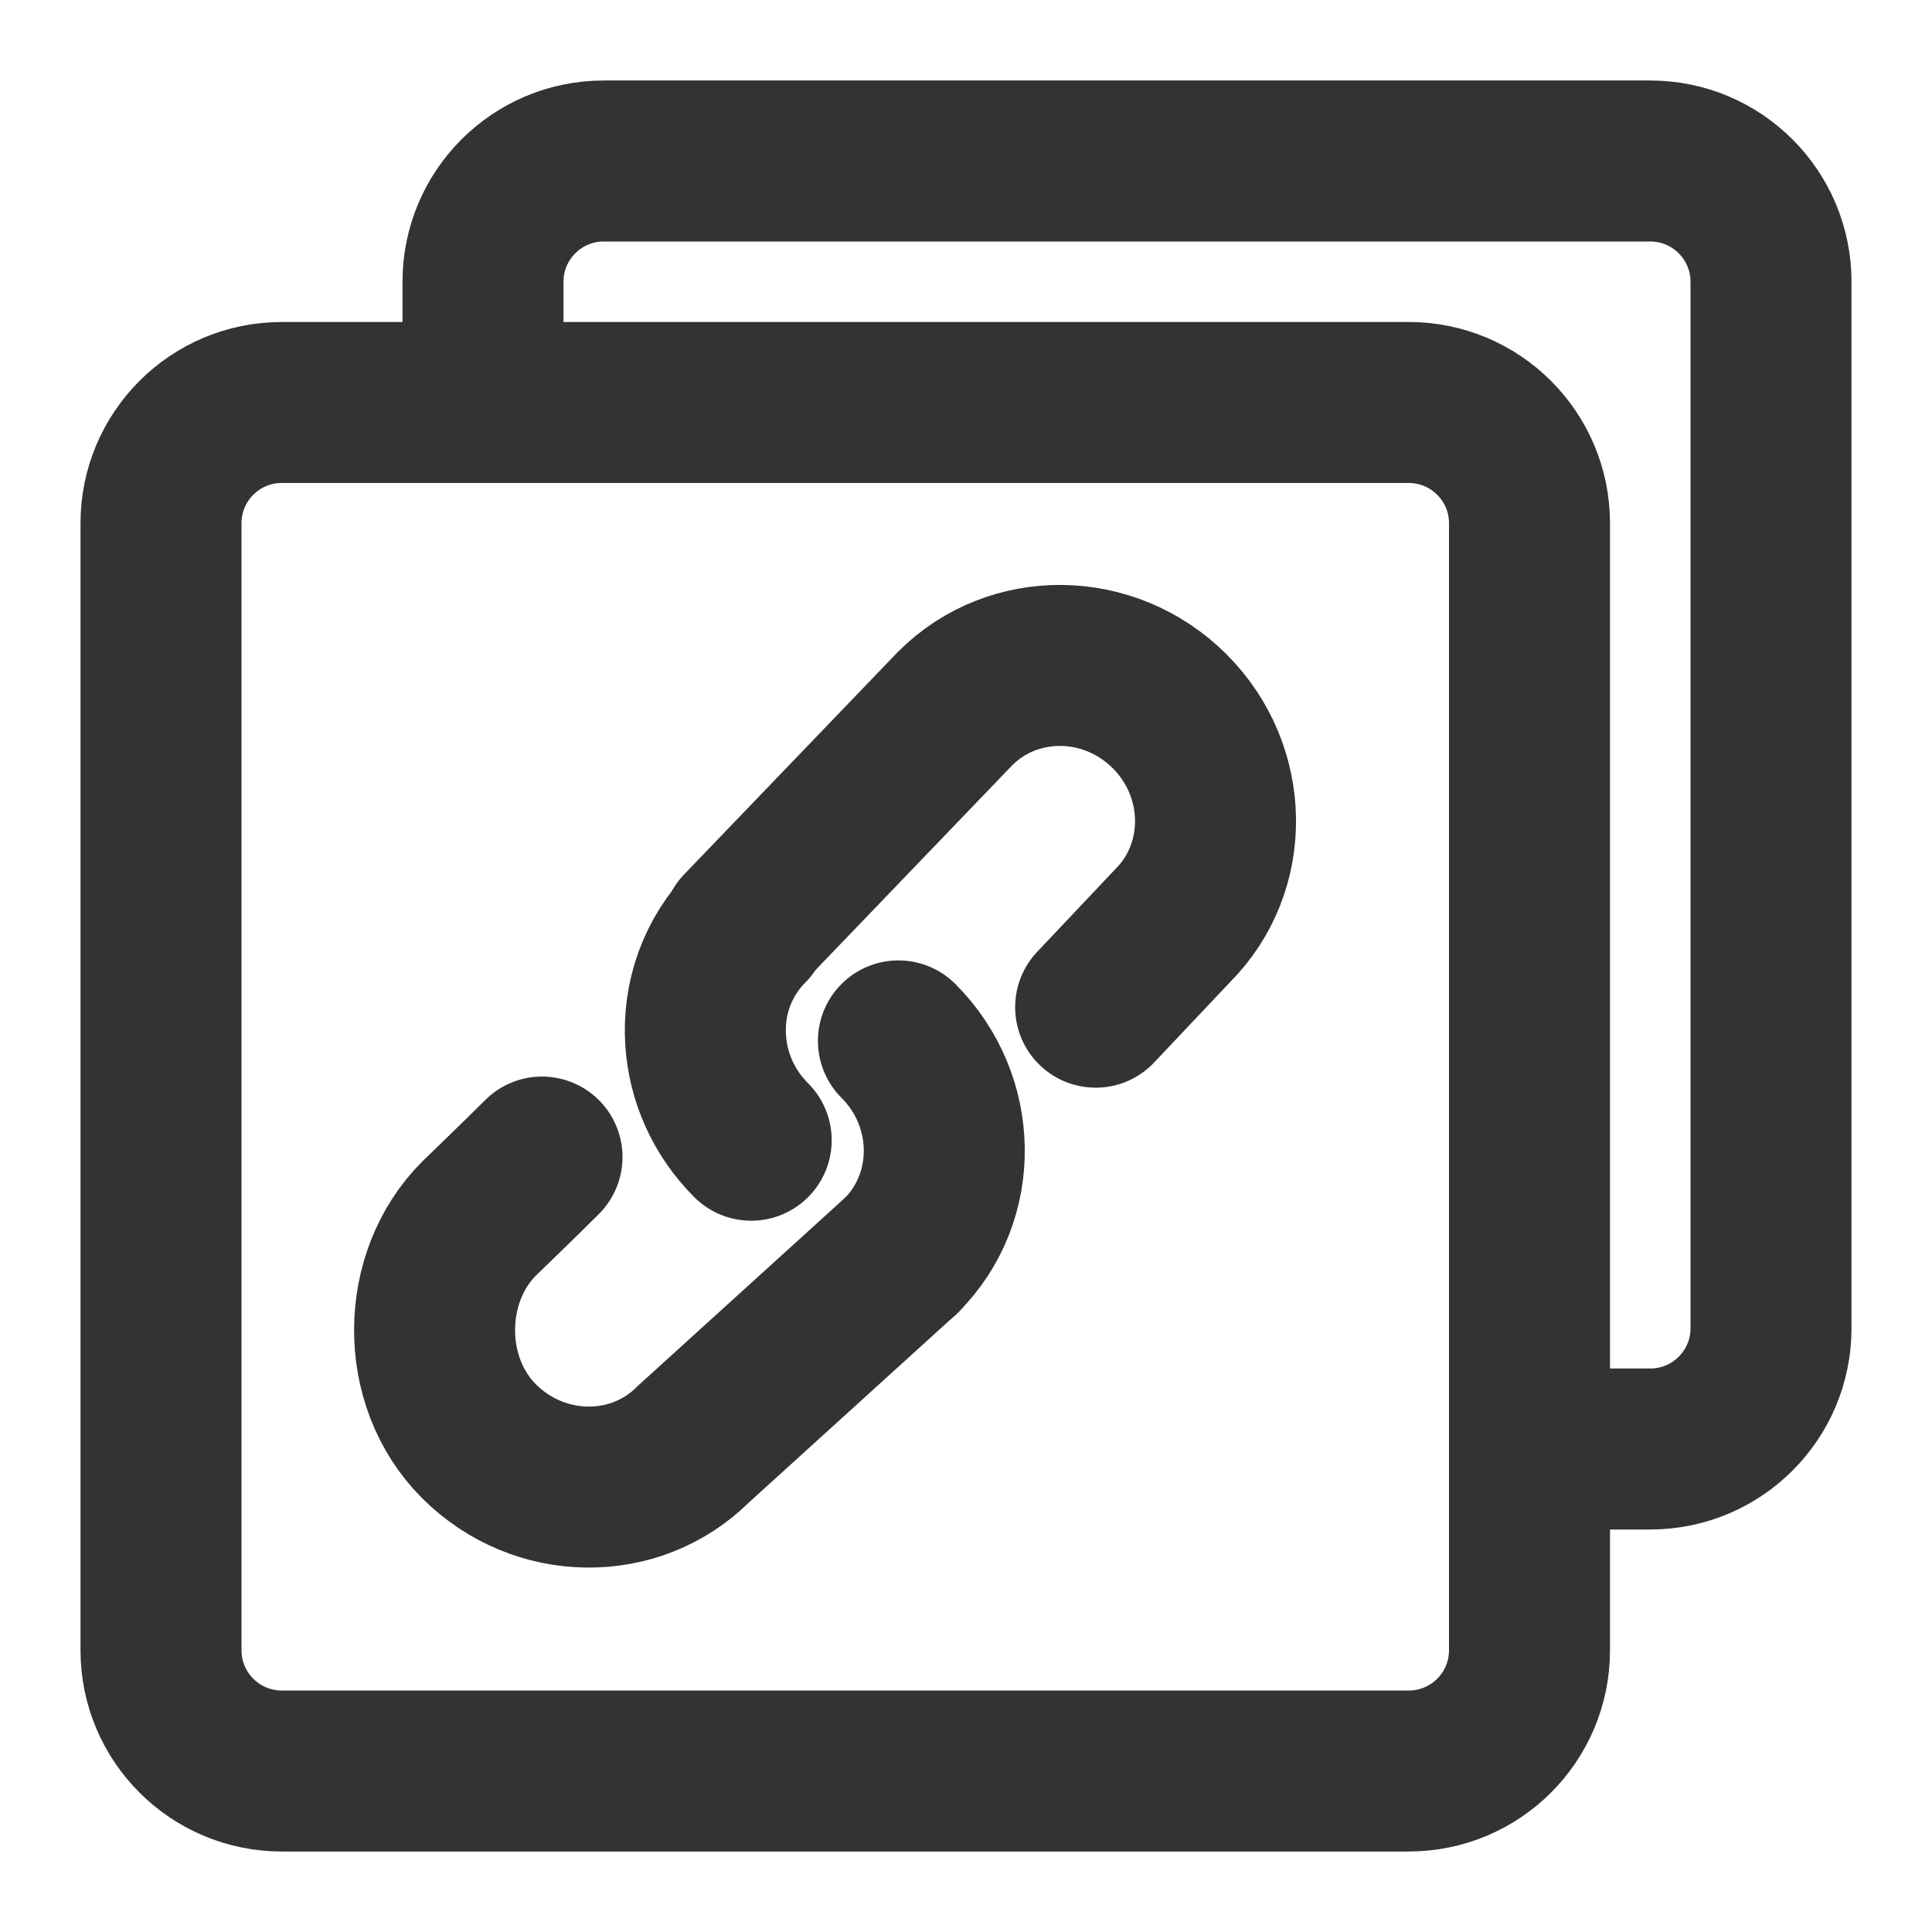
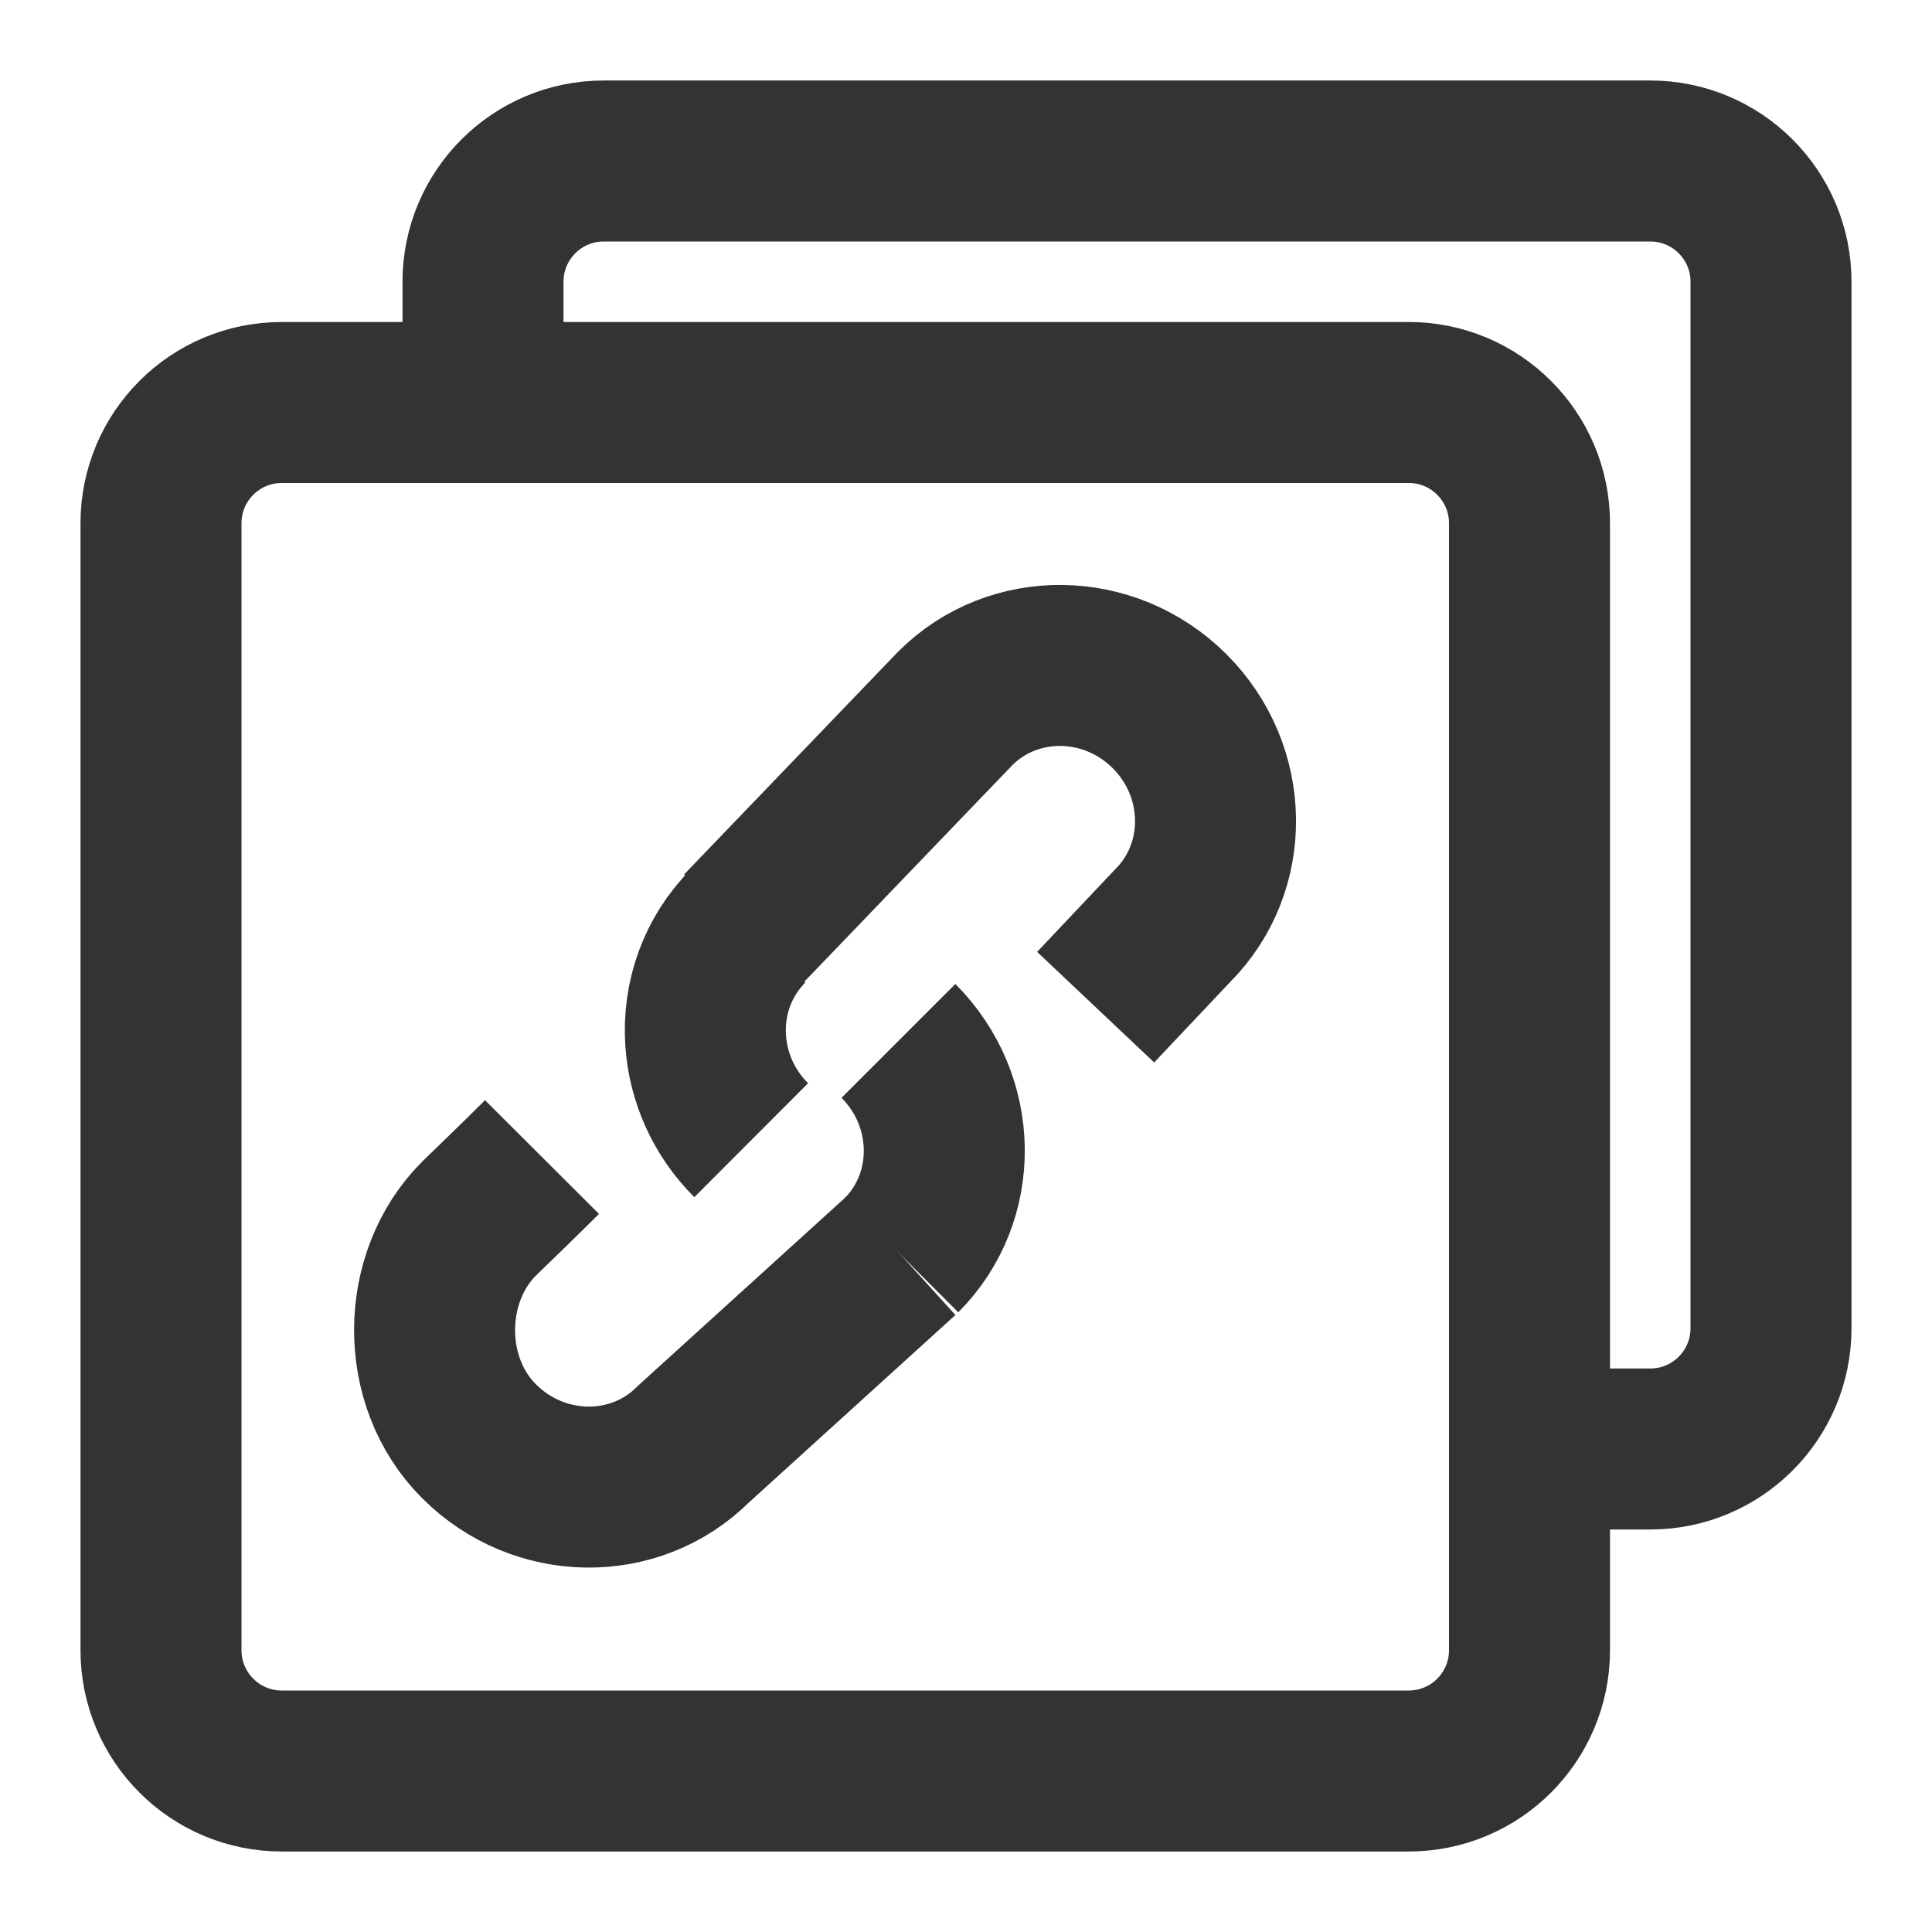
<svg xmlns="http://www.w3.org/2000/svg" width="24" height="24" viewBox="0 0 48 48" fill="none">
  <path d="M12 9.927V7C12 5.343 13.343 4 15 4H41C42.657 4 44 5.343 44 7V33C44 34.657 42.657 36 41 36H38.017" stroke="#333" stroke-width="4" />
  <rect x="4" y="10" width="34" height="34" rx="3" fill="none" stroke="#333" stroke-width="4" strokeLinejoin="round" />
-   <path d="M18.439 23.11L23.732 17.601C25.183 16.149 27.569 16.181 29.06 17.672C30.551 19.163 30.583 21.549 29.132 23L27.221 25.023" stroke="#333" stroke-width="4" stroke-linecap="round" strokeLinejoin="round" />
-   <path d="M13.466 28.747C12.956 29.258 11.901 30.276 11.901 30.276C10.449 31.728 10.409 34.316 11.901 35.807C13.392 37.298 15.777 37.33 17.229 35.878L22.393 31.19" stroke="#333" stroke-width="4" stroke-linecap="round" strokeLinejoin="round" />
-   <path d="M18.663 28.328C17.97 27.636 17.592 26.75 17.532 25.855C17.462 24.823 17.814 23.777 18.591 23" stroke="#333" stroke-width="4" stroke-linecap="round" strokeLinejoin="round" />
-   <path d="M22.321 25.861C23.812 27.352 23.844 29.738 22.393 31.19" stroke="#333" stroke-width="4" stroke-linecap="round" strokeLinejoin="round" />
+   <path d="M18.439 23.11L23.732 17.601C25.183 16.149 27.569 16.181 29.06 17.672C30.551 19.163 30.583 21.549 29.132 23L27.221 25.023" stroke="#333" stroke-width="4" strokeLinecap="round" strokeLinejoin="round" />
+   <path d="M13.466 28.747C12.956 29.258 11.901 30.276 11.901 30.276C10.449 31.728 10.409 34.316 11.901 35.807C13.392 37.298 15.777 37.33 17.229 35.878L22.393 31.19" stroke="#333" stroke-width="4" strokeLinecap="round" strokeLinejoin="round" />
+   <path d="M18.663 28.328C17.97 27.636 17.592 26.75 17.532 25.855C17.462 24.823 17.814 23.777 18.591 23" stroke="#333" stroke-width="4" strokeLinecap="round" strokeLinejoin="round" />
+   <path d="M22.321 25.861C23.812 27.352 23.844 29.738 22.393 31.19" stroke="#333" stroke-width="4" strokeLinecap="round" strokeLinejoin="round" />
</svg>
